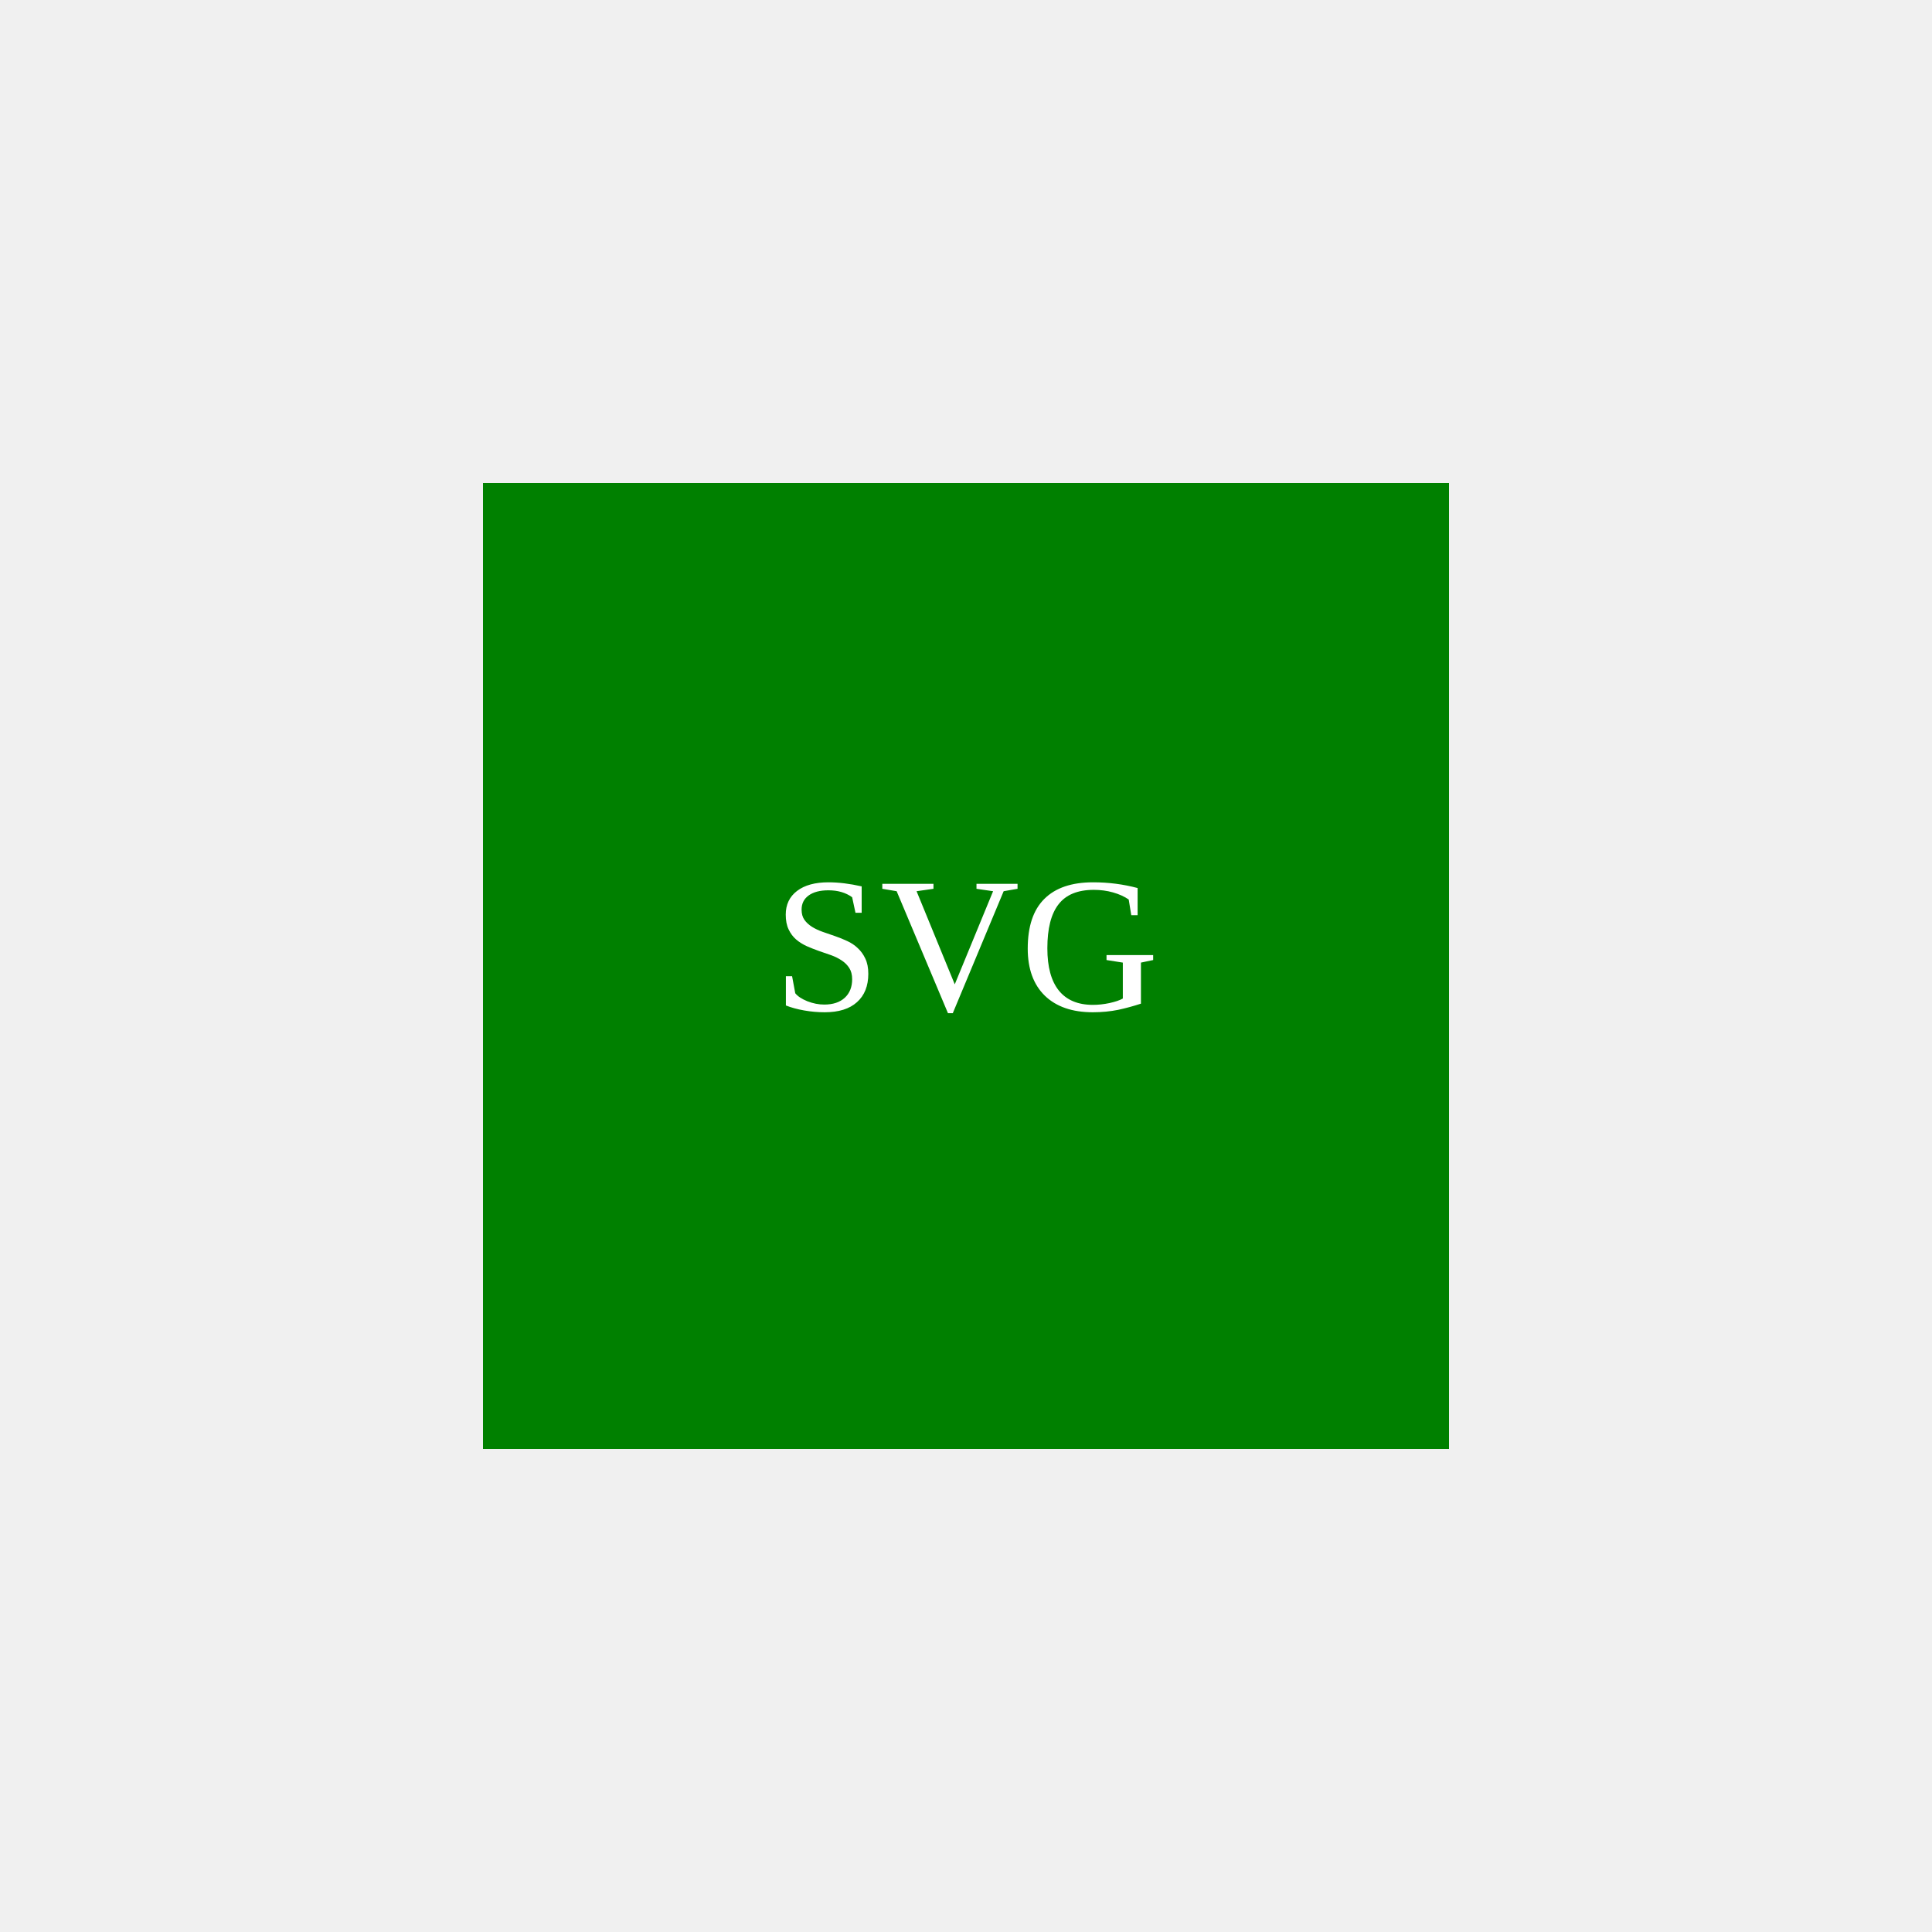
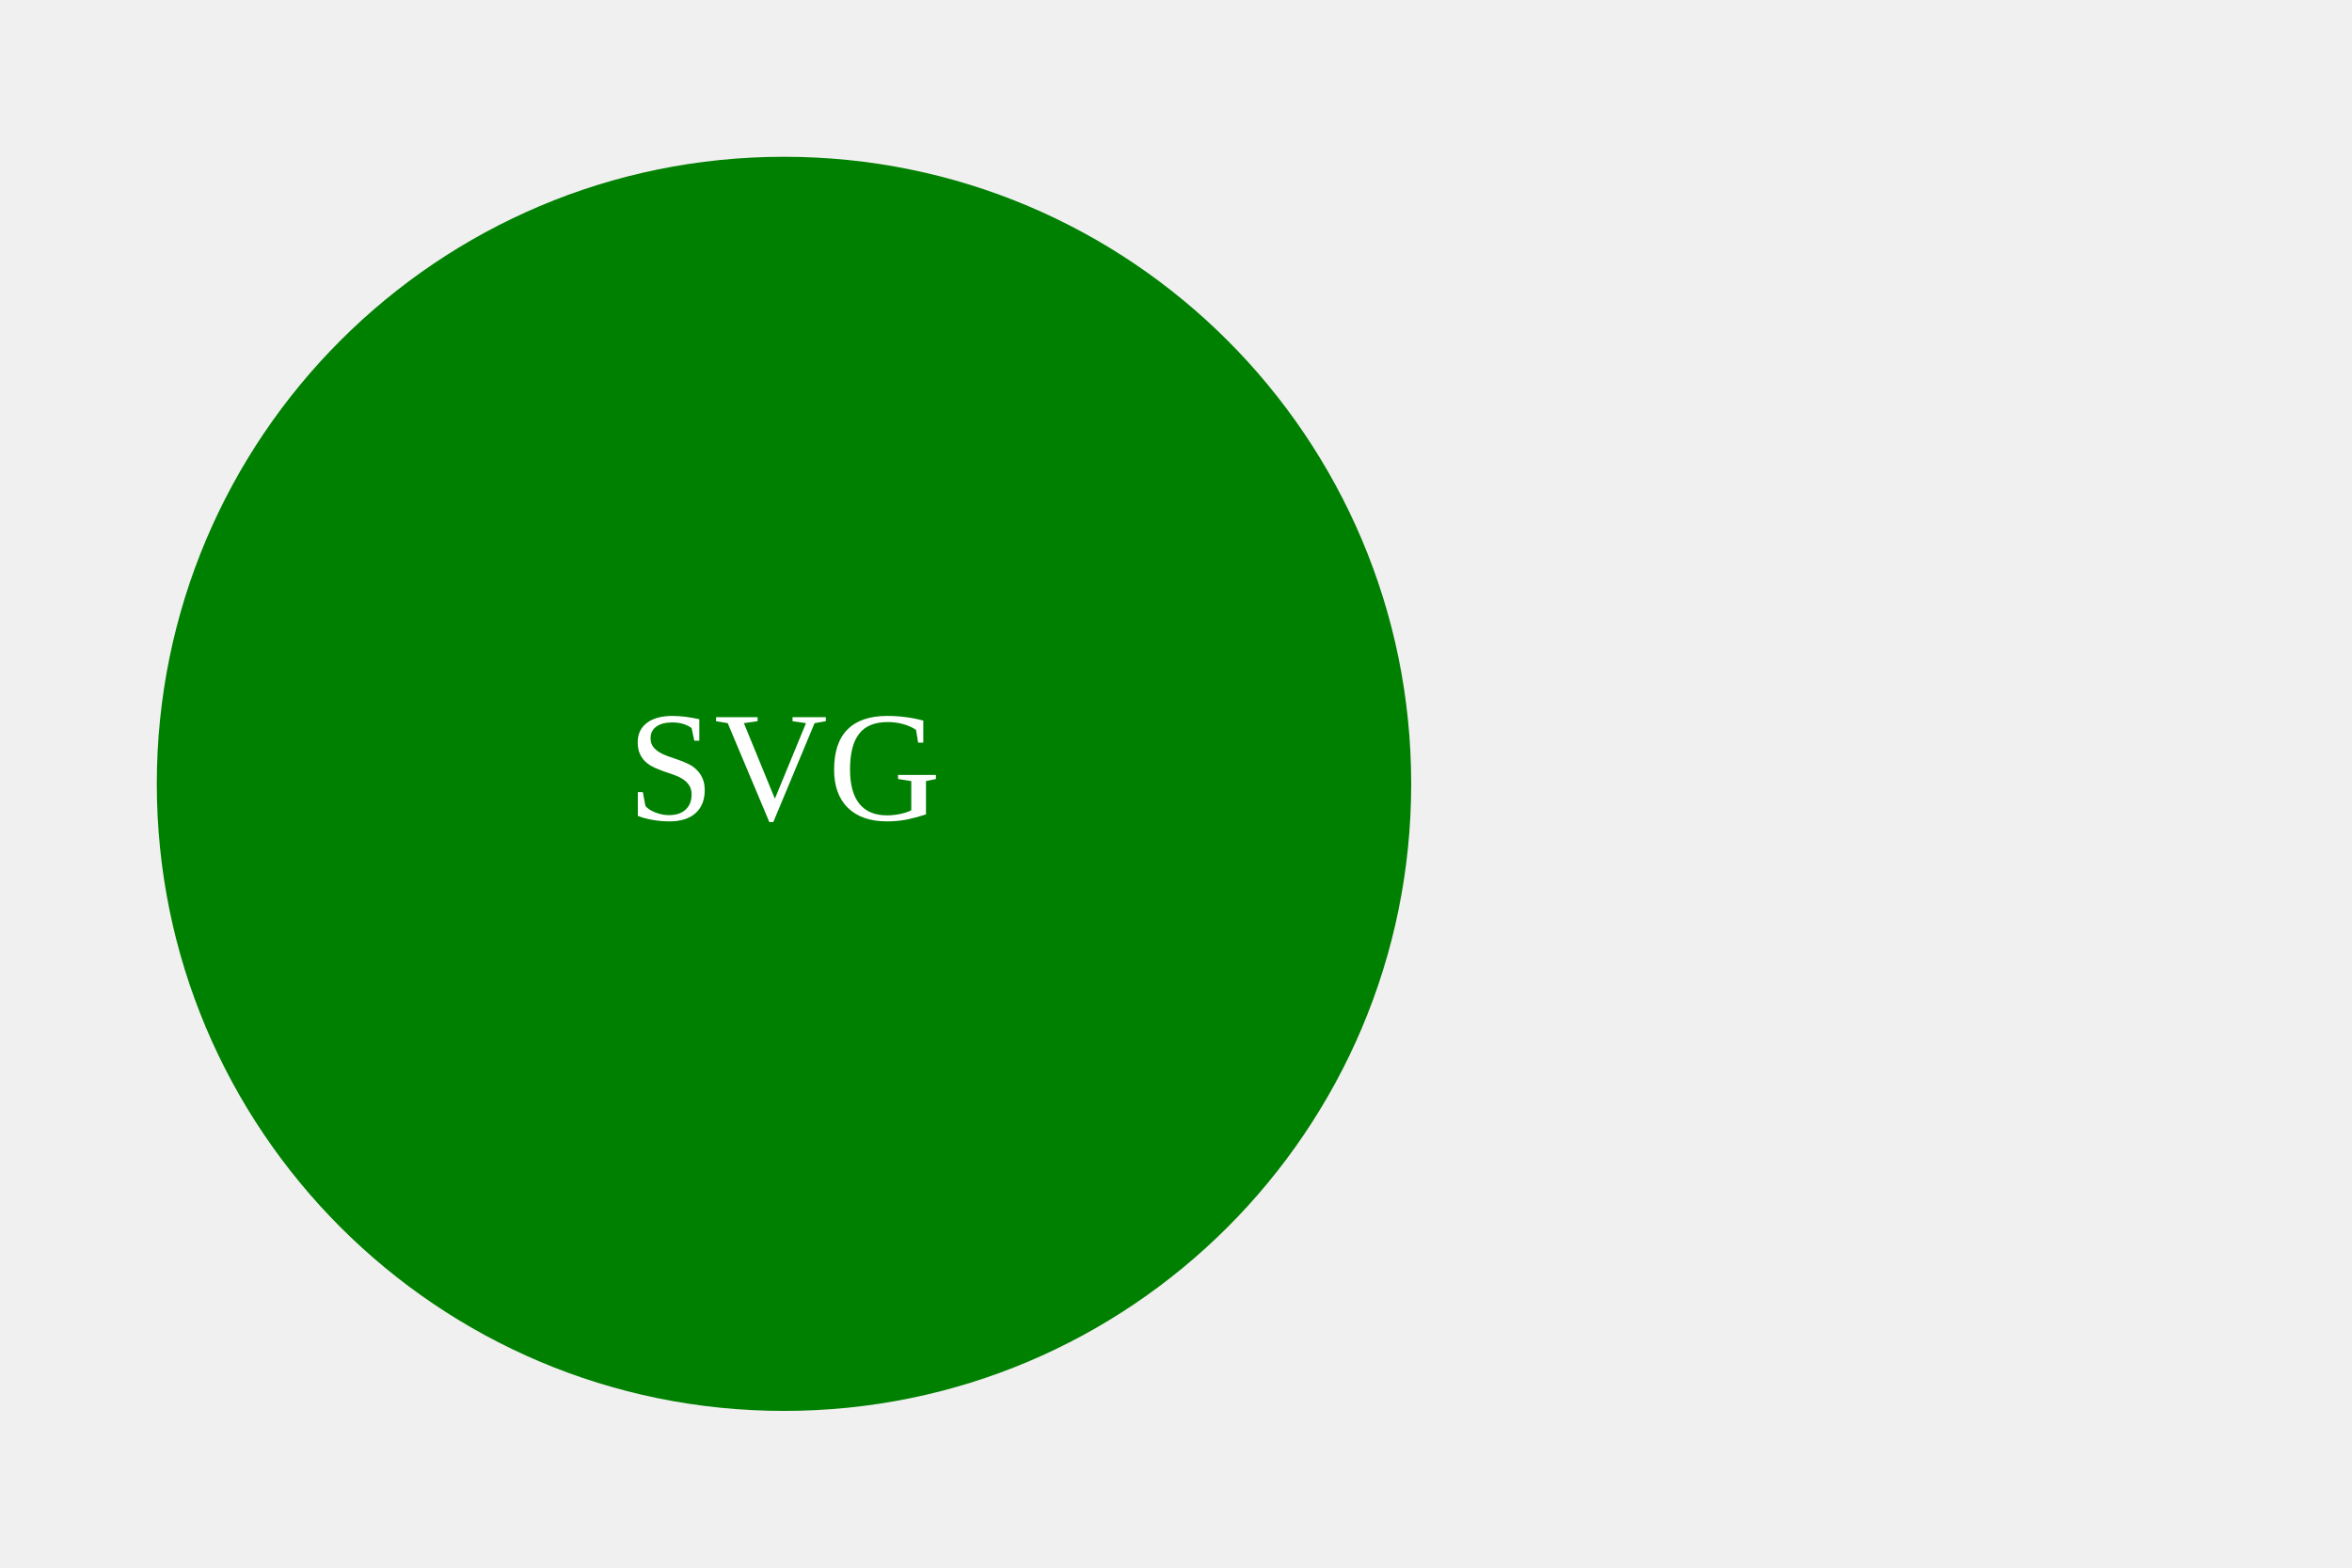
- <svg xmlns="http://www.w3.org/2000/svg" width="200" height="200">
-   <rect width="100" height="100" x="50" y="50" fill="green" />
-   <text x="50%" y="50%" dominant-baseline="middle" text-anchor="middle" fill="white" font-size="20">SVG</text>
+ <svg xmlns="http://www.w3.org/2000/svg" width="300" height="200">
+   <circle cx="100" cy="100" r="80" fill="green" />
+   <text x="100" y="100" dominant-baseline="middle" text-anchor="middle" fill="white" font-size="20">SVG</text>
</svg>
